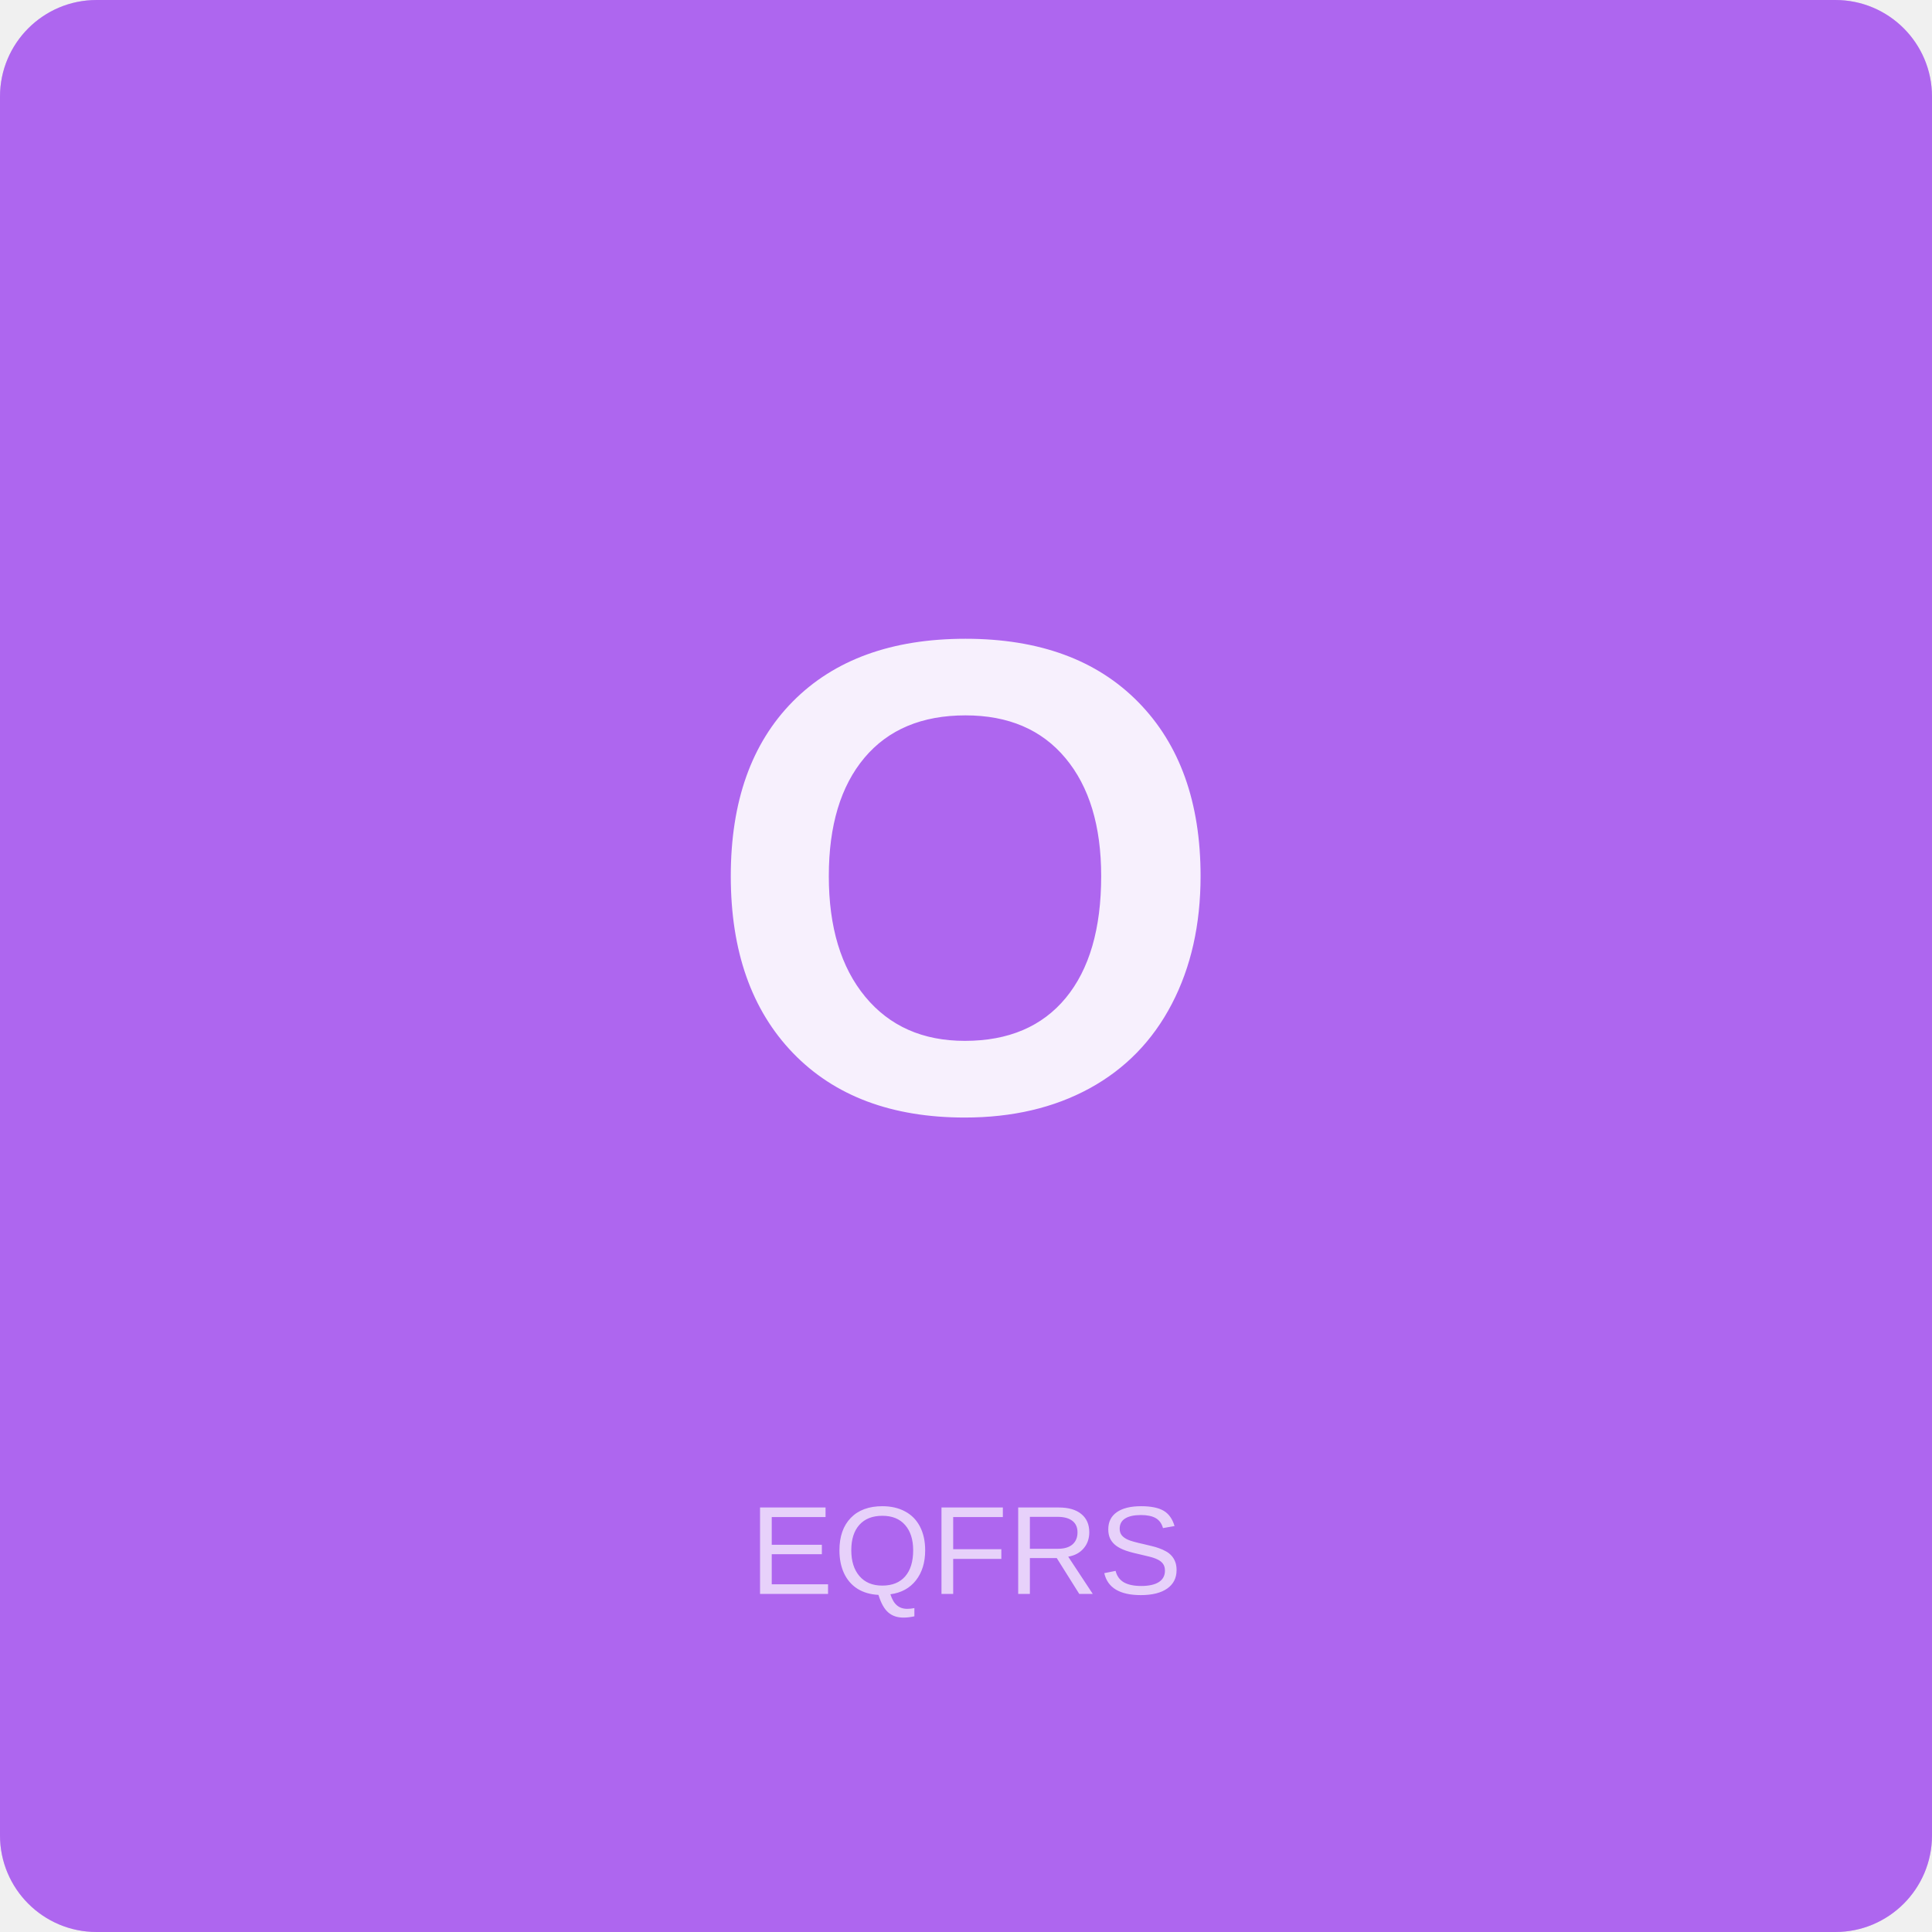
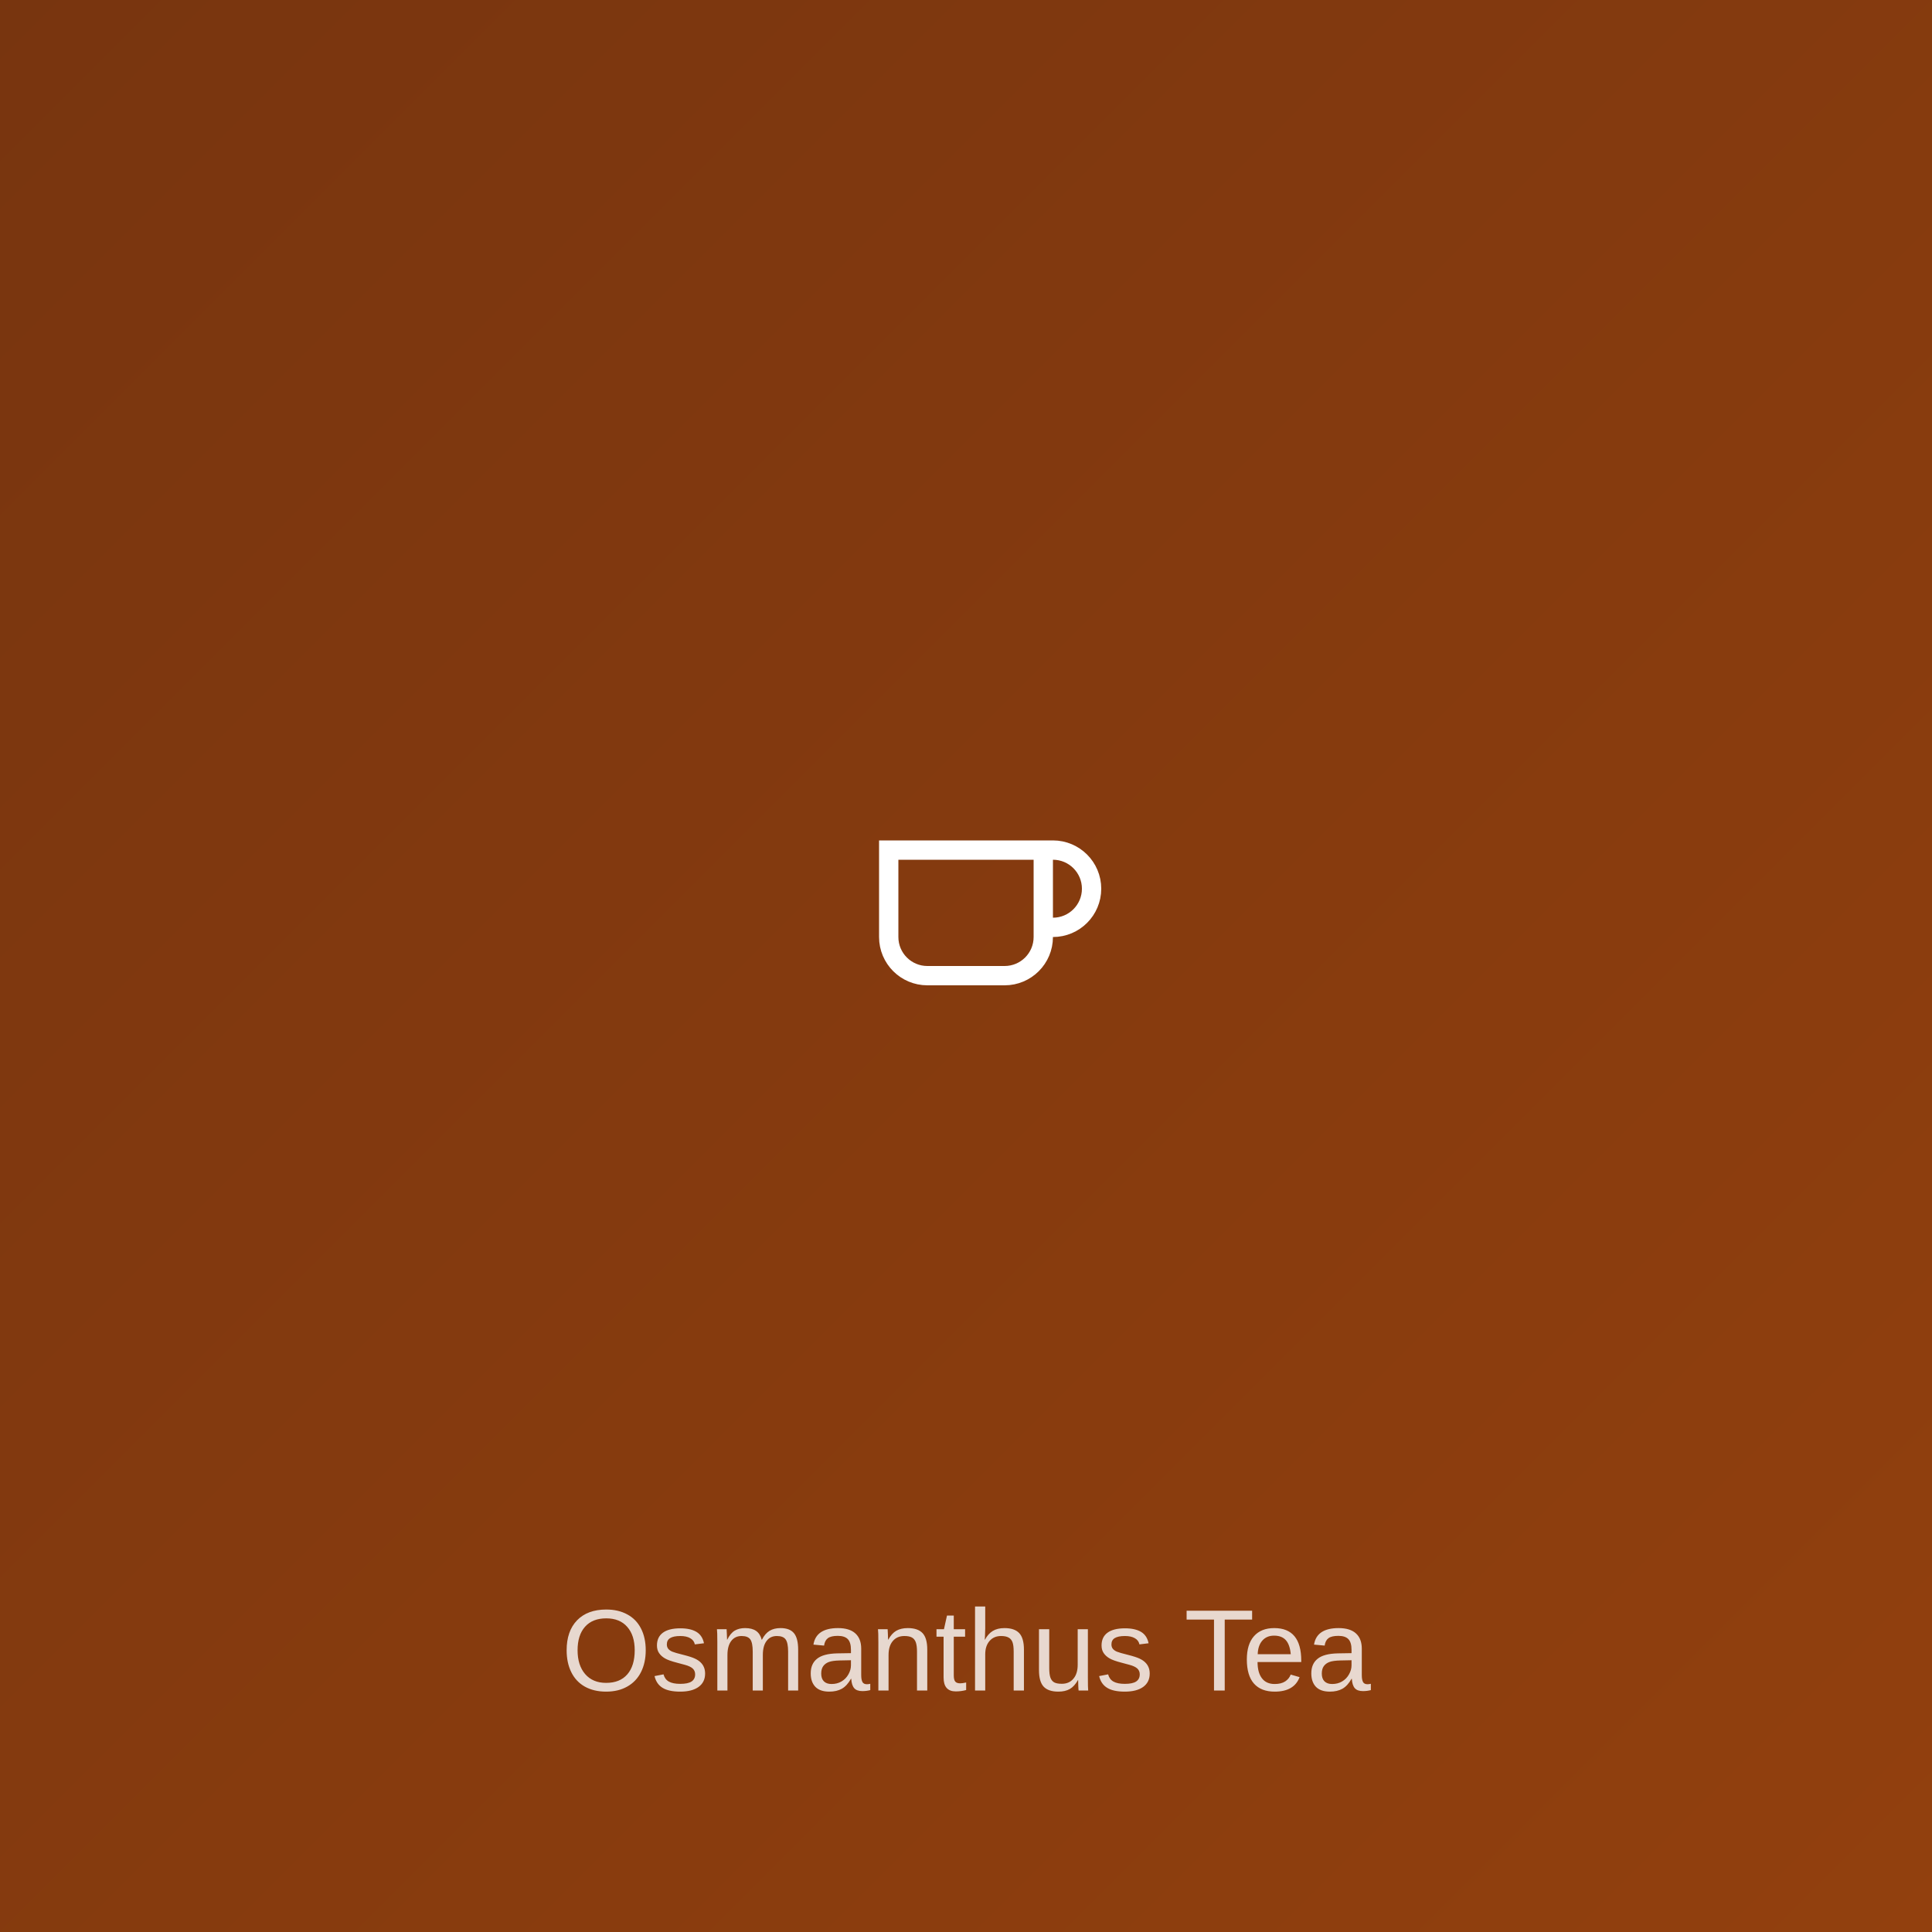
<svg xmlns="http://www.w3.org/2000/svg" width="400" height="400" viewBox="0 0 400 400">
  <defs>
-     <linearGradient id="g" x1="0" y1="0" x2="400" y2="400">
-       <stop offset="0%" stop-color="#fff" stop-opacity="0.25" />
-       <stop offset="100%" stop-color="#000" stop-opacity="0.25" />
+     <linearGradient id="grad-food-tea" x1="0%" y1="0%" x2="100%" y2="100%">
+       <stop offset="0%" style="stop-color:#78350f;stop-opacity:1" />
+       <stop offset="100%" style="stop-color:#92400e;stop-opacity:1" />
    </linearGradient>
  </defs>
-   <rect width="400" height="400" fill="#9333EA" rx="20" />
-   <rect width="400" height="400" fill="url(#g)" rx="20" />
-   <text x="200" y="230" font-family="Arial,Helvetica,sans-serif" font-size="140" font-weight="bold" fill="white" text-anchor="middle" opacity="0.9">O</text>
-   <text x="200" y="330" font-family="Arial,Helvetica,sans-serif" font-size="26" fill="white" text-anchor="middle" opacity="0.7">EQFRS</text>
+   <rect width="400" height="400" fill="url(#grad-food-tea)" />
+   <g transform="translate(180, 160) scale(2)">
+     <path d="M18 8h1a4 4 0 010 8h-1M2 8h16v9a4 4 0 01-4 4H6a4 4 0 01-4-4V8z" stroke="white" stroke-width="2" fill="none" />
+   </g>
+   <text x="200" y="350" font-family="Arial, sans-serif" font-size="24" fill="white" text-anchor="middle" opacity="0.8">Osmanthus Tea</text>
</svg>
